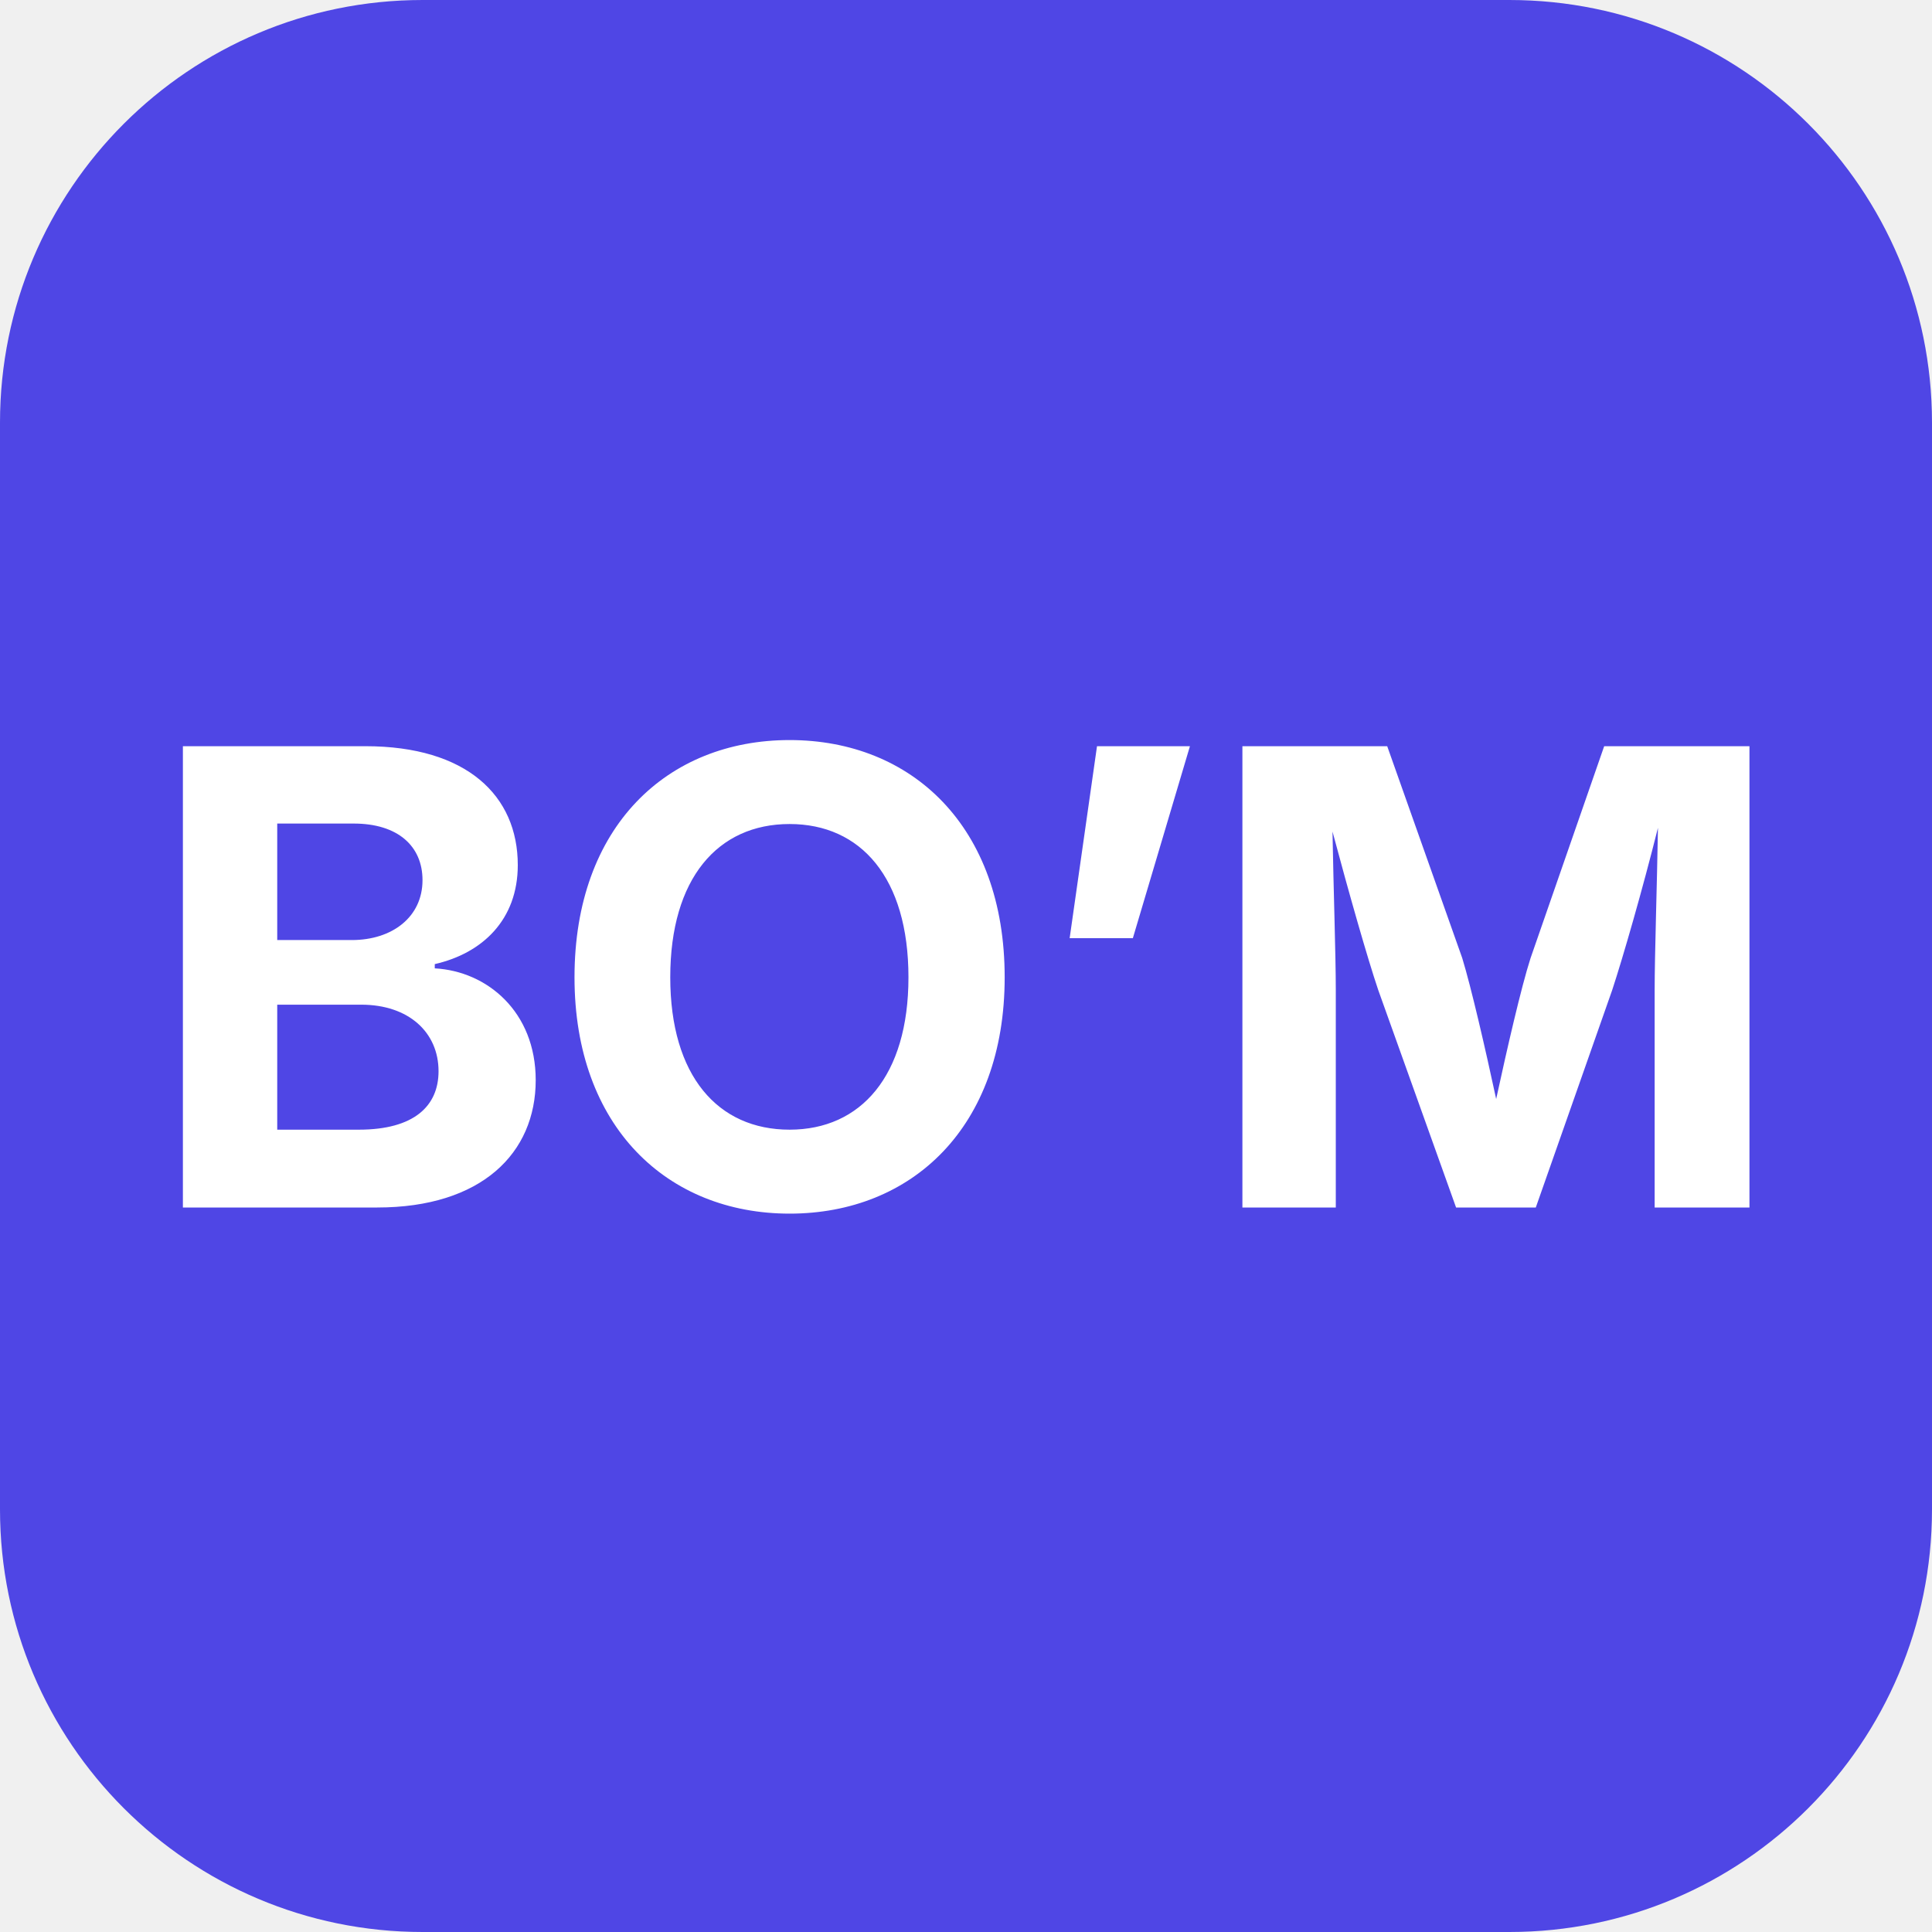
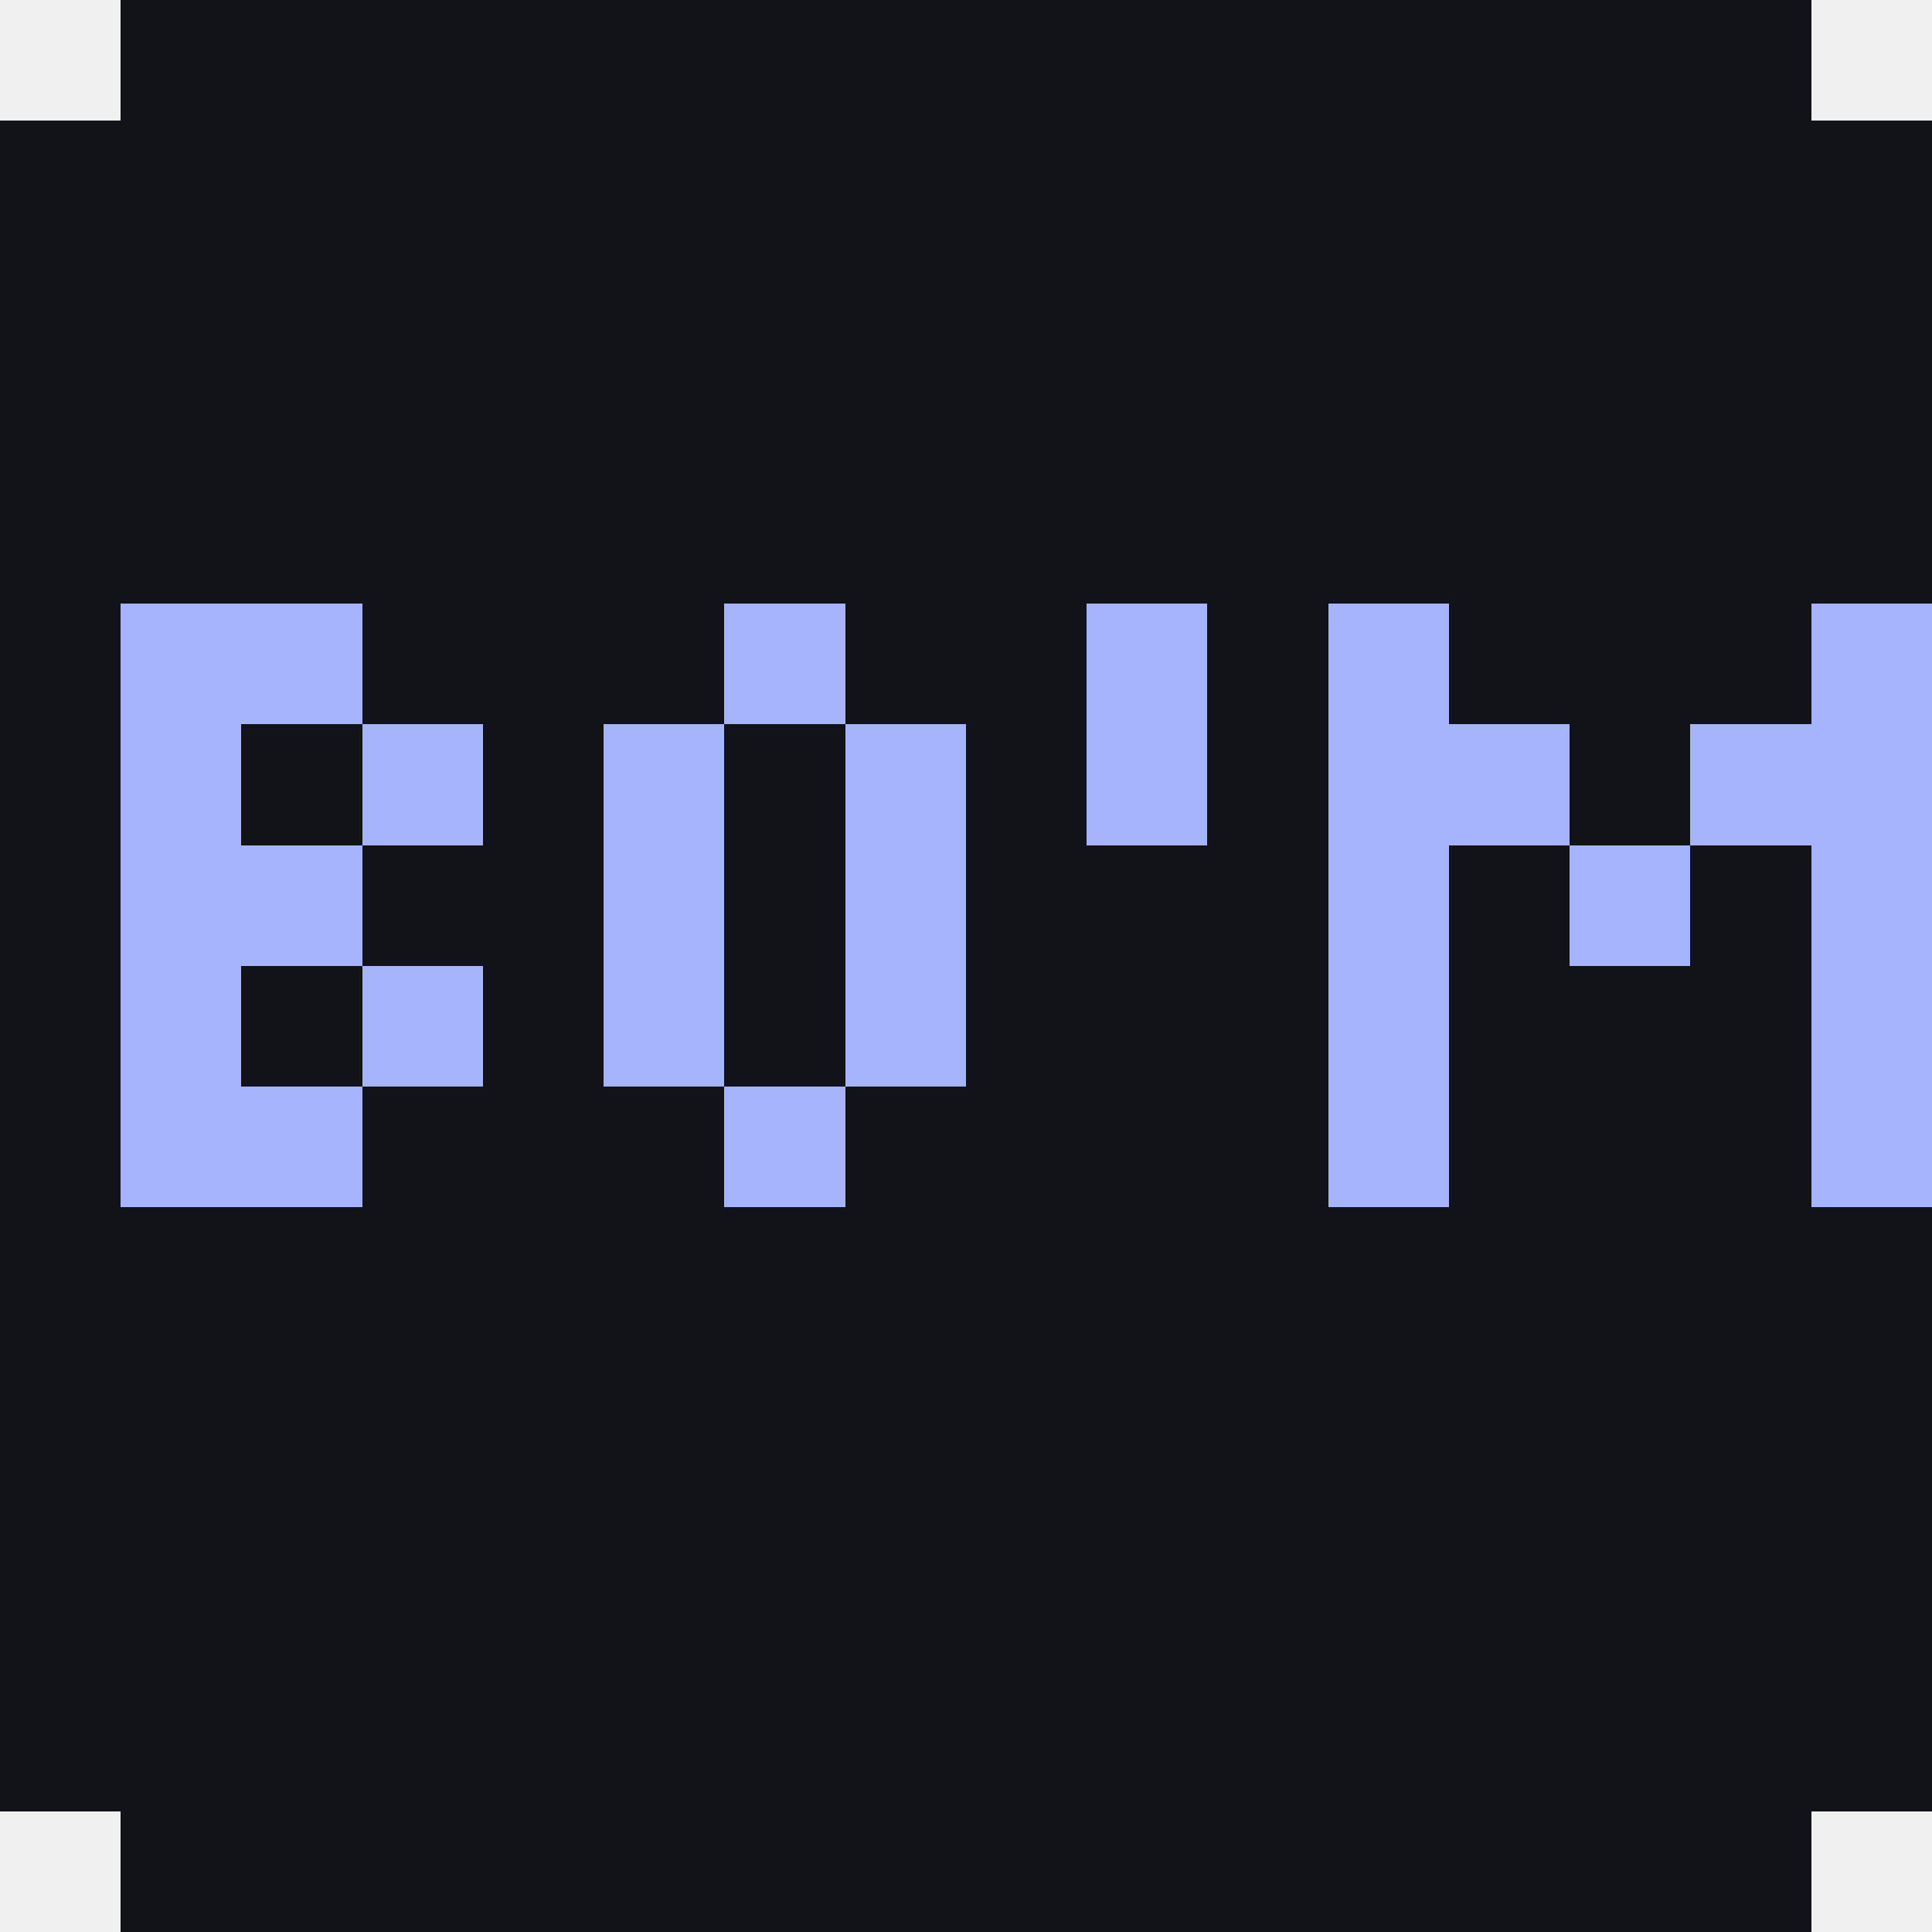
- <svg xmlns="http://www.w3.org/2000/svg" viewBox="0 0 64 64">
-   <rect width="64" height="64" rx="14" fill="#4f46e5" />
-   <text x="32" y="40" fill="#fff" font-family="Avenir Next, Inter, system-ui, sans-serif" font-size="21" font-weight="700" text-anchor="middle" letter-spacing="-0.5">BO’M</text>
+ <svg xmlns="http://www.w3.org/2000/svg" viewBox="0 0 16 16" shape-rendering="crispEdges">
+   <path fill="#111318" d="M1 0h14v1h1v14h-1v1H1v-1H0V1h1z" />
+   <g fill="#a5b4fc">
+     <rect x="1" y="5" width="1" height="1" />
+     <rect x="2" y="5" width="1" height="1" />
+     <rect x="1" y="6" width="1" height="1" />
+     <rect x="3" y="6" width="1" height="1" />
+     <rect x="1" y="7" width="1" height="1" />
+     <rect x="2" y="7" width="1" height="1" />
+     <rect x="1" y="8" width="1" height="1" />
+     <rect x="3" y="8" width="1" height="1" />
+     <rect x="1" y="9" width="1" height="1" />
+     <rect x="2" y="9" width="1" height="1" />
+     <rect x="6" y="5" width="1" height="1" />
+     <rect x="5" y="6" width="1" height="1" />
+     <rect x="7" y="6" width="1" height="1" />
+     <rect x="5" y="7" width="1" height="1" />
+     <rect x="7" y="7" width="1" height="1" />
+     <rect x="5" y="8" width="1" height="1" />
+     <rect x="7" y="8" width="1" height="1" />
+     <rect x="6" y="9" width="1" height="1" />
+     <rect x="9" y="5" width="1" height="1" />
+     <rect x="9" y="6" width="1" height="1" />
+     <rect x="11" y="5" width="1" height="1" />
+     <rect x="15" y="5" width="1" height="1" />
+     <rect x="11" y="6" width="1" height="1" />
+     <rect x="12" y="6" width="1" height="1" />
+     <rect x="14" y="6" width="1" height="1" />
+     <rect x="15" y="6" width="1" height="1" />
+     <rect x="11" y="7" width="1" height="1" />
+     <rect x="13" y="7" width="1" height="1" />
+     <rect x="15" y="7" width="1" height="1" />
+     <rect x="11" y="8" width="1" height="1" />
+     <rect x="15" y="8" width="1" height="1" />
+     <rect x="11" y="9" width="1" height="1" />
+     <rect x="15" y="9" width="1" height="1" />
+   </g>
</svg>
